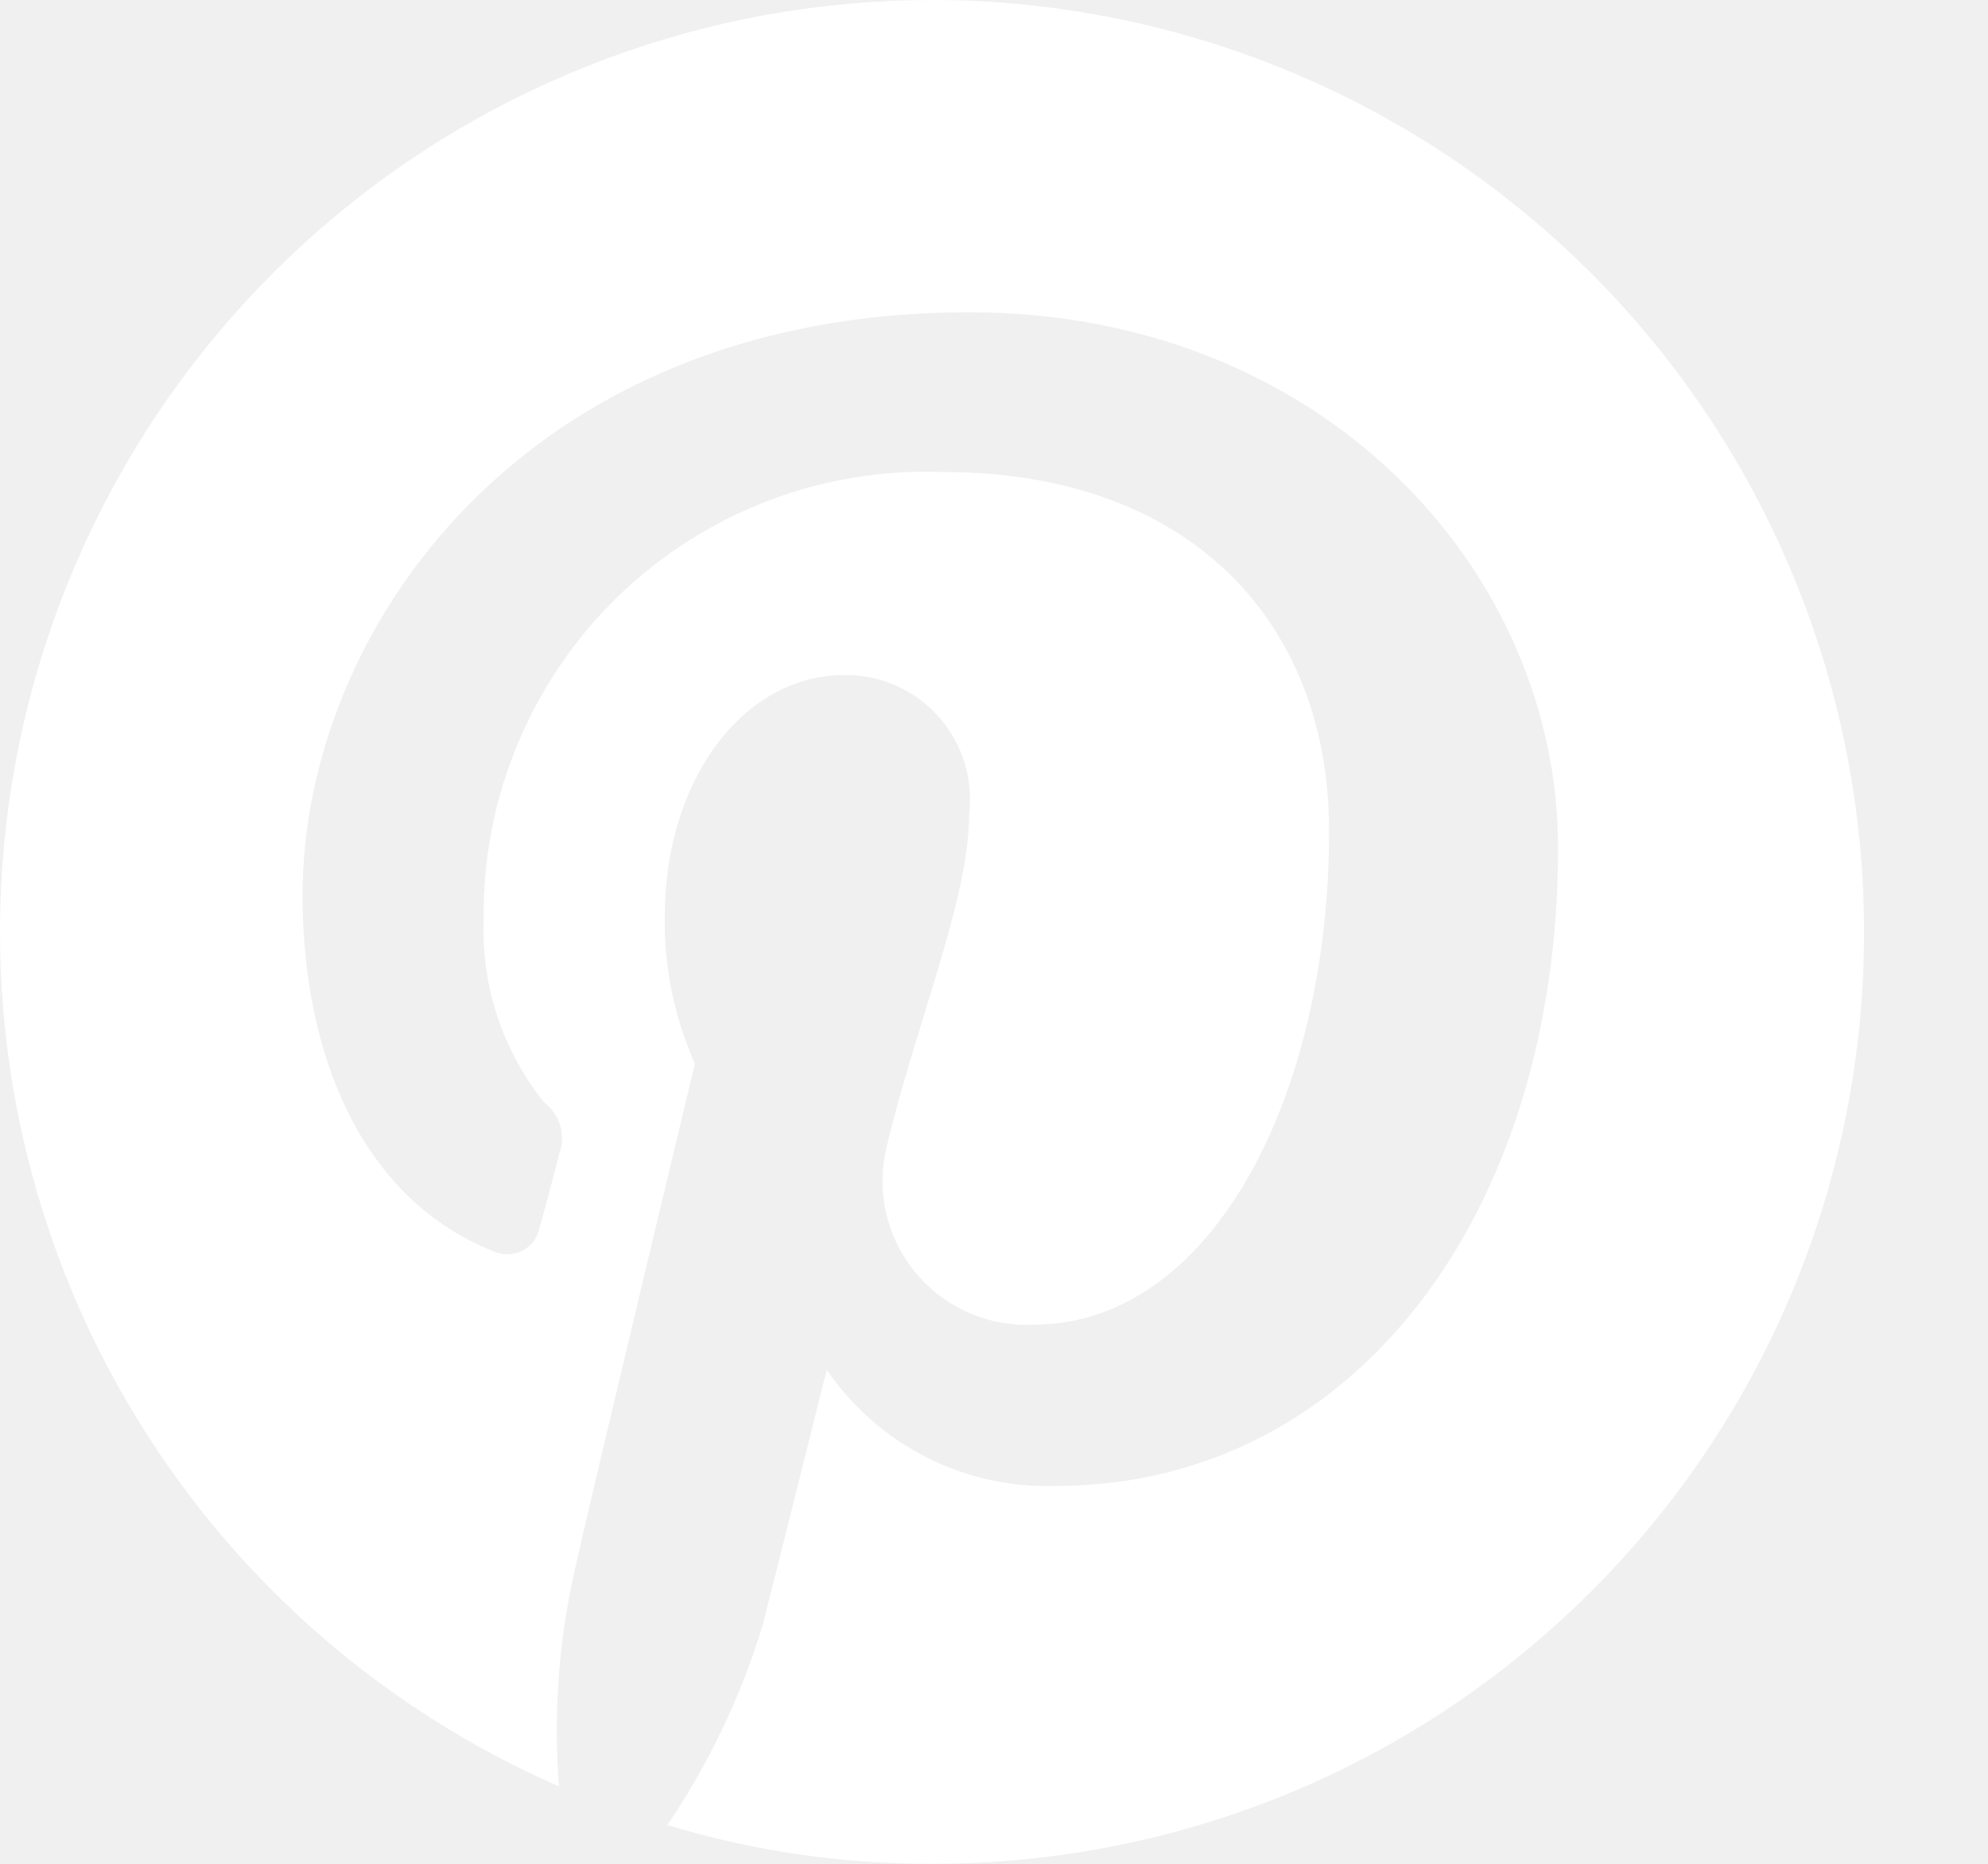
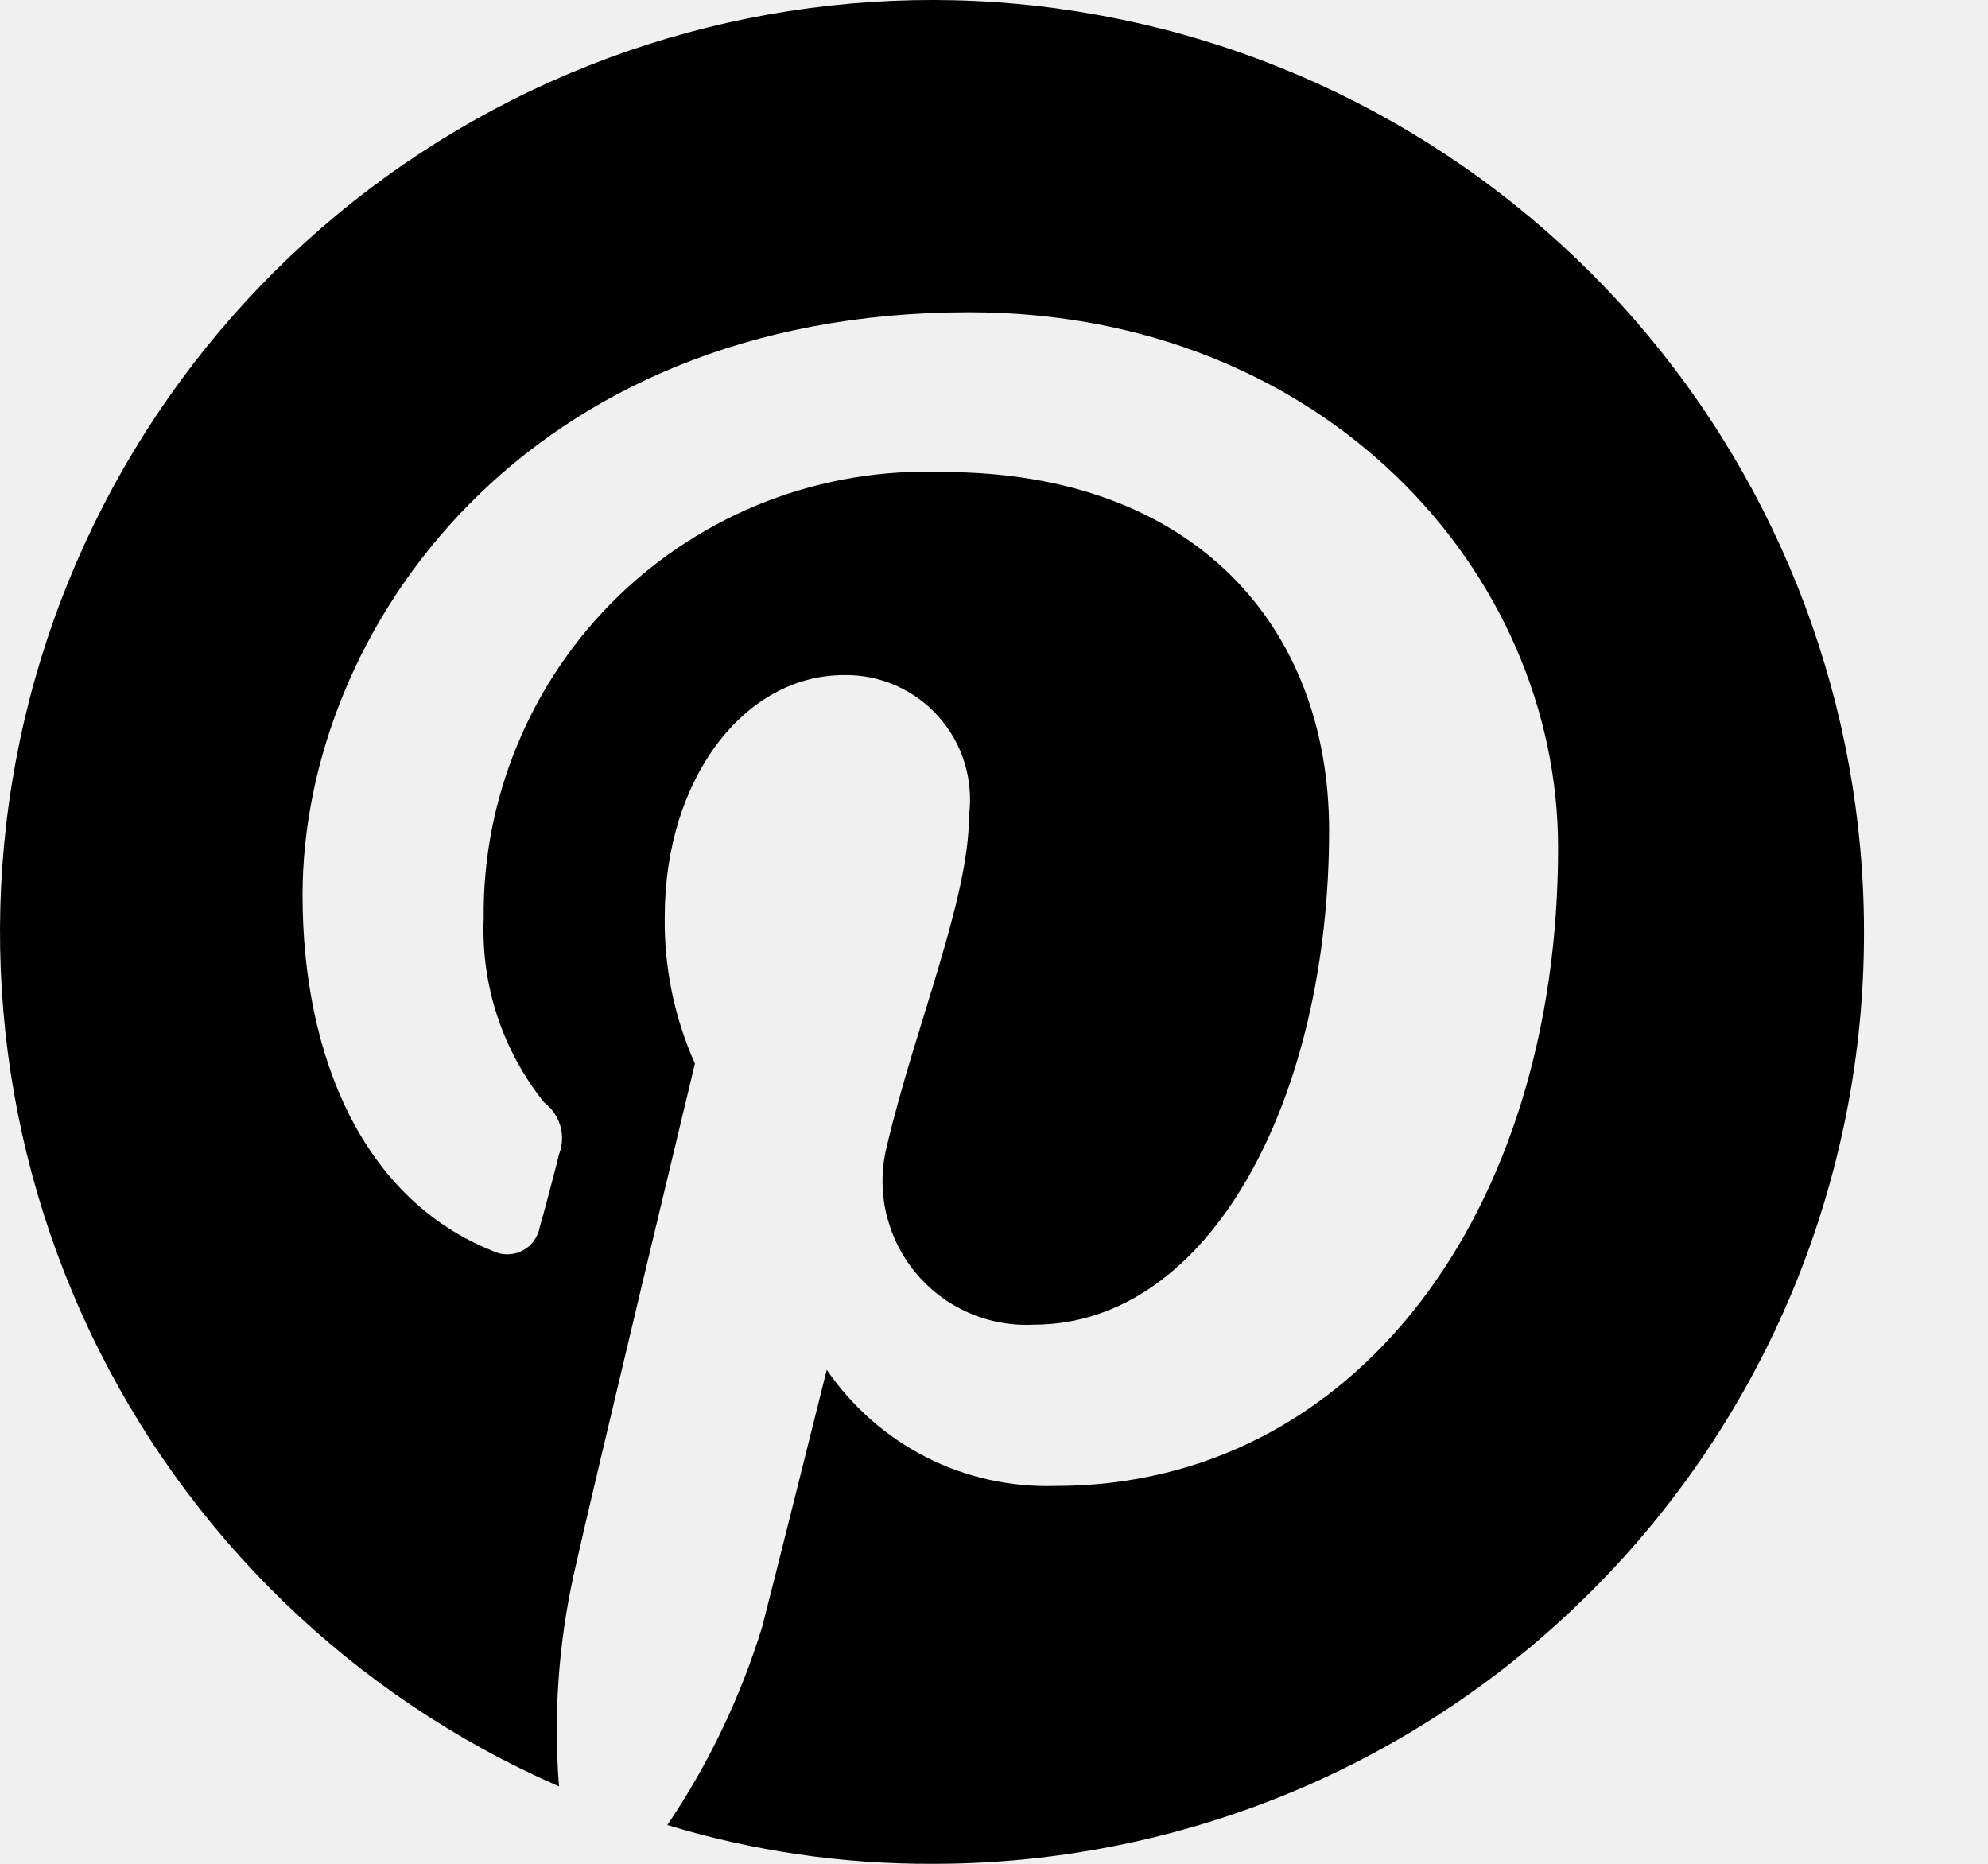
<svg xmlns="http://www.w3.org/2000/svg" width="16" height="15" viewBox="0 0 16 15" fill="none">
-   <path d="M8.525 0.07C6.73 -0.177 4.907 0.234 3.392 1.226C1.876 2.219 0.771 3.726 0.28 5.47C-0.21 7.214 -0.053 9.076 0.722 10.713C1.497 12.35 2.839 13.652 4.499 14.377C4.454 13.801 4.495 13.221 4.621 12.657C4.76 12.028 5.593 8.56 5.593 8.56C5.427 8.188 5.344 7.784 5.35 7.377C5.35 6.264 5.993 5.433 6.792 5.433C6.936 5.43 7.078 5.459 7.21 5.517C7.341 5.575 7.459 5.66 7.554 5.768C7.65 5.875 7.721 6.002 7.763 6.139C7.805 6.276 7.817 6.421 7.799 6.564C7.799 7.239 7.365 8.26 7.139 9.219C7.094 9.394 7.091 9.578 7.13 9.755C7.17 9.932 7.25 10.098 7.365 10.238C7.48 10.378 7.626 10.49 7.792 10.563C7.958 10.637 8.139 10.67 8.32 10.661C9.743 10.661 10.697 8.838 10.697 6.685C10.697 5.035 9.605 3.799 7.59 3.799C7.108 3.78 6.627 3.86 6.177 4.032C5.727 4.205 5.316 4.468 4.97 4.804C4.625 5.14 4.351 5.543 4.166 5.989C3.98 6.434 3.887 6.912 3.893 7.395C3.871 7.929 4.044 8.454 4.379 8.872C4.441 8.919 4.487 8.985 4.509 9.059C4.531 9.134 4.528 9.214 4.5 9.288C4.466 9.426 4.379 9.755 4.344 9.876C4.337 9.916 4.32 9.955 4.295 9.988C4.271 10.022 4.238 10.049 4.201 10.067C4.164 10.086 4.123 10.095 4.081 10.095C4.04 10.095 3.999 10.085 3.962 10.066C2.924 9.651 2.435 8.508 2.435 7.204C2.435 5.069 4.223 2.513 7.8 2.513C10.647 2.513 12.54 4.596 12.54 6.823C12.54 9.755 10.907 11.959 8.495 11.959C8.134 11.97 7.776 11.891 7.455 11.728C7.133 11.564 6.858 11.322 6.654 11.024C6.654 11.024 6.221 12.761 6.135 13.09C5.961 13.658 5.703 14.196 5.371 14.688C6.063 14.898 6.782 15.003 7.505 15C8.491 15.001 9.466 14.807 10.377 14.431C11.287 14.054 12.114 13.501 12.81 12.804C13.507 12.107 14.059 11.28 14.435 10.37C14.811 9.459 15.004 8.483 15.002 7.498C15.002 5.687 14.345 3.937 13.155 2.572C11.964 1.207 10.32 0.318 8.526 0.071L8.525 0.07Z" fill="white" />
+   <path d="M8.525 0.07C6.73 -0.177 4.907 0.234 3.392 1.226C1.876 2.219 0.771 3.726 0.28 5.47C-0.21 7.214 -0.053 9.076 0.722 10.713C1.497 12.35 2.839 13.652 4.499 14.377C4.454 13.801 4.495 13.221 4.621 12.657C4.76 12.028 5.593 8.56 5.593 8.56C5.427 8.188 5.344 7.784 5.35 7.377C5.35 6.264 5.993 5.433 6.792 5.433C6.936 5.43 7.078 5.459 7.21 5.517C7.341 5.575 7.459 5.66 7.554 5.768C7.65 5.875 7.721 6.002 7.763 6.139C7.805 6.276 7.817 6.421 7.799 6.564C7.799 7.239 7.365 8.26 7.139 9.219C7.094 9.394 7.091 9.578 7.13 9.755C7.17 9.932 7.25 10.098 7.365 10.238C7.48 10.378 7.626 10.49 7.792 10.563C7.958 10.637 8.139 10.67 8.32 10.661C9.743 10.661 10.697 8.838 10.697 6.685C10.697 5.035 9.605 3.799 7.59 3.799C7.108 3.78 6.627 3.86 6.177 4.032C5.727 4.205 5.316 4.468 4.97 4.804C4.625 5.14 4.351 5.543 4.166 5.989C3.98 6.434 3.887 6.912 3.893 7.395C3.871 7.929 4.044 8.454 4.379 8.872C4.441 8.919 4.487 8.985 4.509 9.059C4.531 9.134 4.528 9.214 4.5 9.288C4.466 9.426 4.379 9.755 4.344 9.876C4.337 9.916 4.32 9.955 4.295 9.988C4.271 10.022 4.238 10.049 4.201 10.067C4.164 10.086 4.123 10.095 4.081 10.095C4.04 10.095 3.999 10.085 3.962 10.066C2.924 9.651 2.435 8.508 2.435 7.204C2.435 5.069 4.223 2.513 7.8 2.513C10.647 2.513 12.54 4.596 12.54 6.823C12.54 9.755 10.907 11.959 8.495 11.959C8.134 11.97 7.776 11.891 7.455 11.728C7.133 11.564 6.858 11.322 6.654 11.024C6.654 11.024 6.221 12.761 6.135 13.09C5.961 13.658 5.703 14.196 5.371 14.688C6.063 14.898 6.782 15.003 7.505 15C8.491 15.001 9.466 14.807 10.377 14.431C11.287 14.054 12.114 13.501 12.81 12.804C13.507 12.107 14.059 11.28 14.435 10.37C14.811 9.459 15.004 8.483 15.002 7.498C15.002 5.687 14.345 3.937 13.155 2.572C11.964 1.207 10.32 0.318 8.526 0.071L8.525 0.07Z" fill="currentColor" />
</svg>
